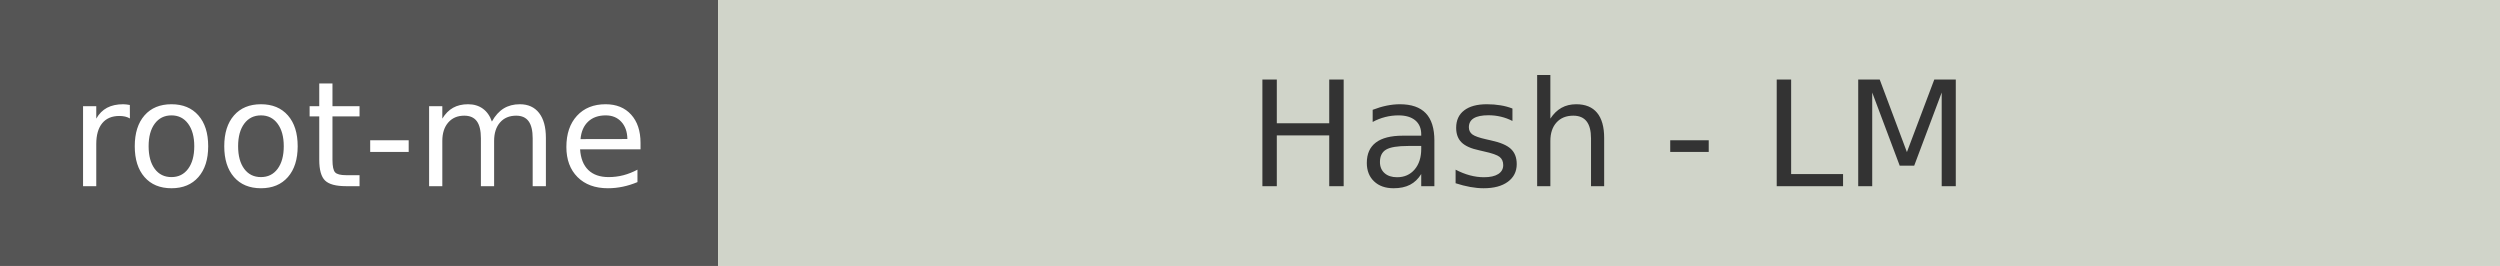
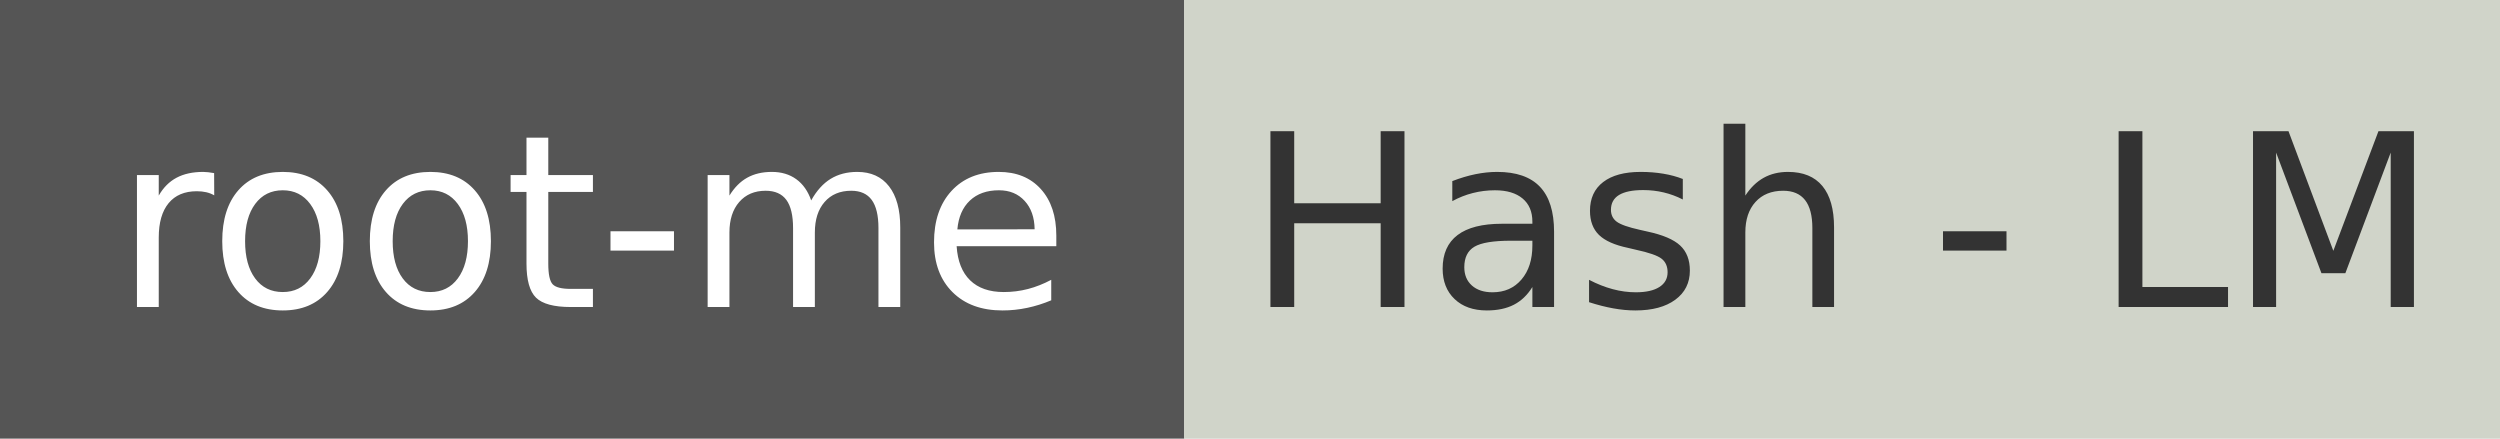
- <svg xmlns="http://www.w3.org/2000/svg" width="188" height="20" role="img">
+ <svg xmlns="http://www.w3.org/2000/svg" width="114" height="20" role="img">
  <linearGradient id="s" x2="0" y2="100%">
    <stop offset="0" stop-color="#bbb" stop-opacity=".1" />
    <stop offset="1" stop-opacity=".1" />
  </linearGradient>
  <g>
    <rect width="54" height="20" fill="#555" />
    <rect x="54" width="467" height="20" fill="#d0d4c9" />
  </g>
  <g fill="#fff" text-anchor="middle" font-family="Verdana,Geneva,DejaVu Sans,sans-serif" text-rendering="geometricPrecision" font-size="110">
    <text x="270" y="140" transform="scale(.1)" fill="#fff">
            root-me
        </text>
-     <text x="1210" y="140" transform="scale(.1)" fill="#333">
+     <text x="840" y="140" transform="scale(.1)" fill="#333">
            Hash - LM
        </text>
  </g>
</svg>
